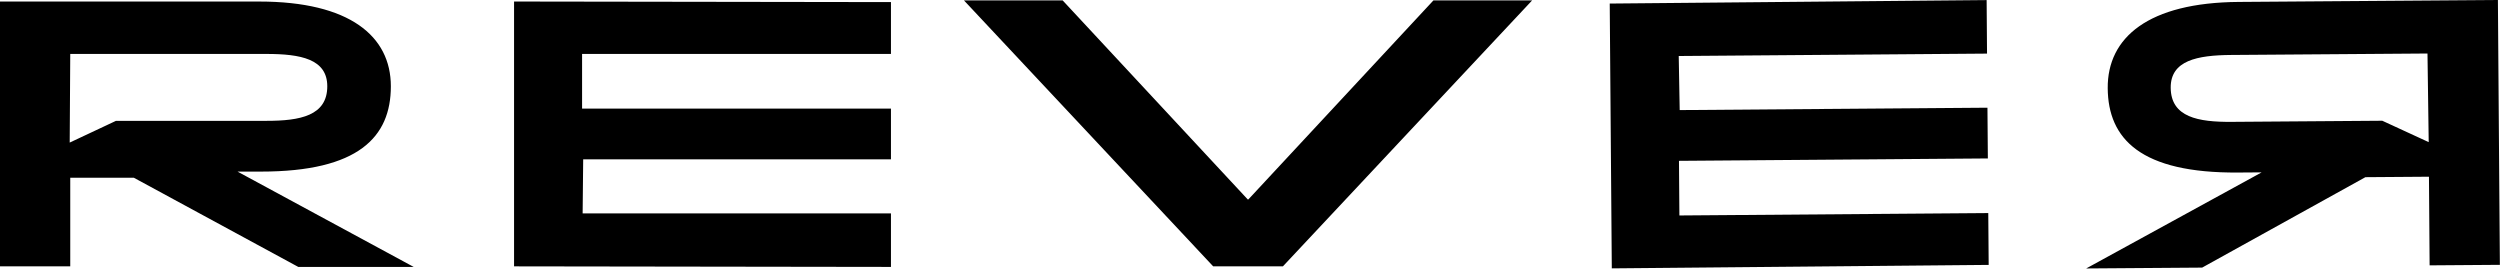
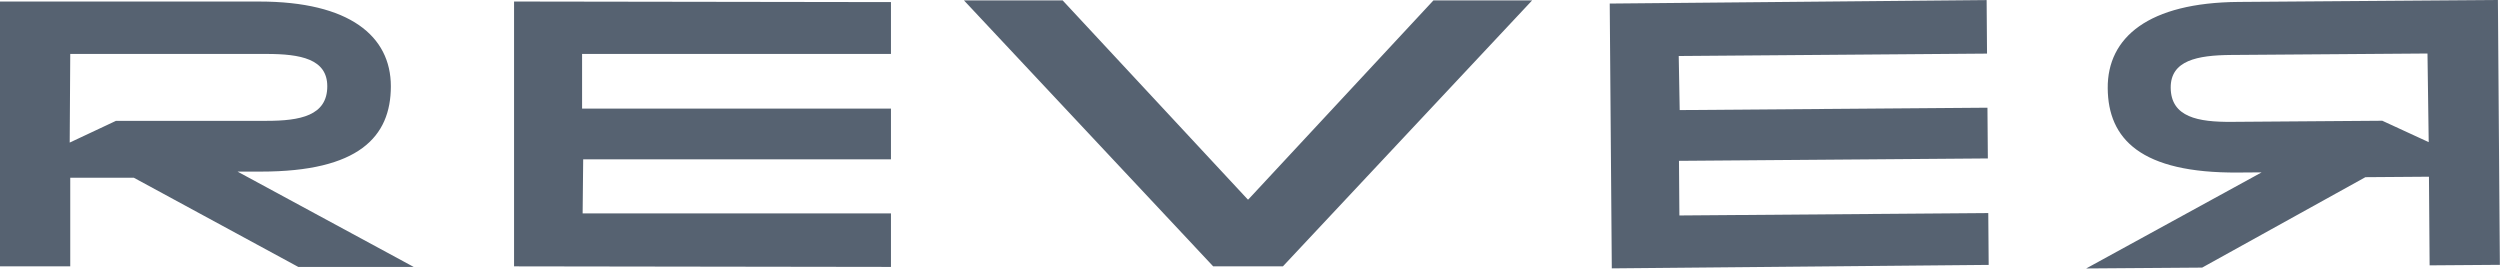
- <svg xmlns="http://www.w3.org/2000/svg" class="rever" width="149px" height="16px" preserveAspectRatio="xMidYMid meet" viewBox="0 0 149 16" fill="currentColor">
+ <svg xmlns="http://www.w3.org/2000/svg" class="rever" width="149px" height="16px" preserveAspectRatio="xMidYMid meet" viewBox="0 0 149 16" fill="#566271">
  <path d="M0 .091v15.784h4.187v-5.283h3.788l9.803 5.317h6.879l-10.501-5.682h1.396c5.815 0 7.743-2.06 7.743-5.084 0-2.991-2.459-5.051-7.842-5.051H0zm4.187 3.124h11.697c2.027 0 3.622.299 3.622 1.927 0 1.761-1.628 2.06-3.622 2.06H6.912L4.154 8.498l.033-5.283zM85.432.025L74.4 11.888h-.033L63.335.025h-5.882l14.854 15.85h4.154L91.314.025h-5.882zm47.992.09c-5.383.04-7.827 2.118-7.804 5.142s1.964 5.07 7.78 5.026l1.395-.01L124.337 16l6.911-.051 9.73-5.389 3.788-.028.039 5.283 4.187-.031L148.875 0l-15.451.115zm11.327 8.356l-2.768-1.275-8.972.067c-1.993.015-3.624-.272-3.637-2.033-.012-1.628 1.581-1.939 3.608-1.954l11.696-.087.073 5.283zm-26.25 4.227l.024 3.09-22.462.207L95.94.212l22.463-.207.024 3.19-18.375.143.058 3.223 18.342-.142.024 3.024-18.409.143.025 3.256 18.409-.143zm-65.4-9.483V.125L30.638.091v15.784l22.463.033v-3.19H34.725l.033-3.223h18.343V6.471H34.692V3.215h18.409z" />
</svg>
